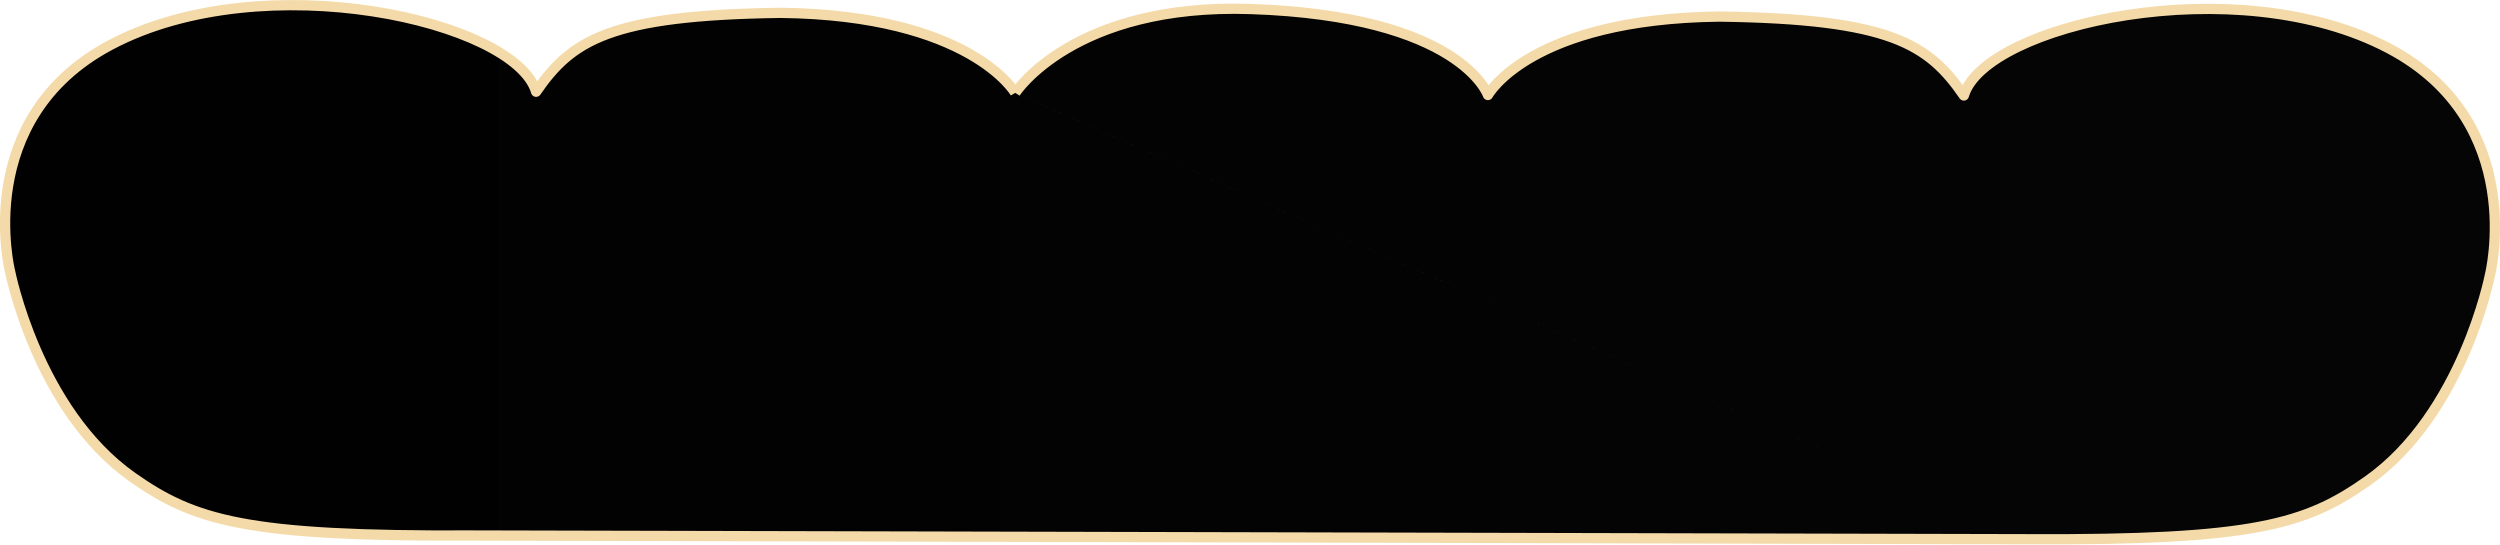
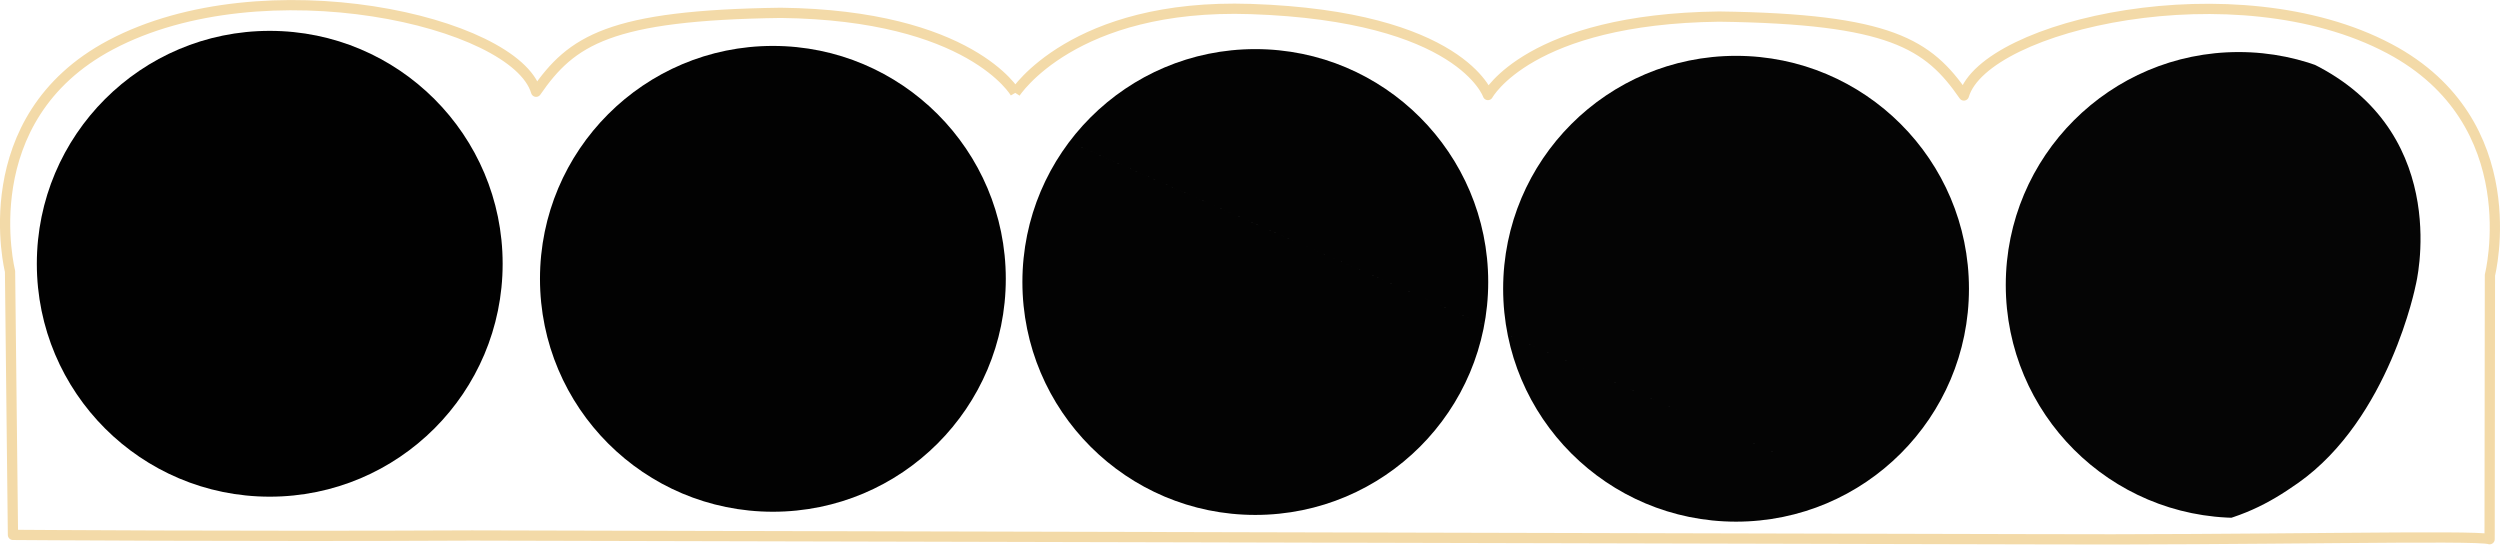
- <svg xmlns="http://www.w3.org/2000/svg" viewBox="0 0 142.223 30.97">
-   <defs>
+ <svg xmlns="http://www.w3.org/2000/svg" viewBox="0 0 142.223 30.97" version="1.1" id="svg1">
+   <defs id="defs1">
    <clipPath id="footer-clip" clipPathUnits="userSpaceOnUse">
-       <path transform="translate(-59.02181,-108.6996)" d="m 116.781,113.984 c 0,0 3.288,-5.113 13.409,-4.771 11.955,0.404 13.479,4.892 13.479,4.892 0,0 2.353,-4.332 13.153,-4.462 9.759,0.13 11.906,1.571 13.923,4.489 1.186,-4.022 15.484,-7.287 24.202,-2.667 7.929,4.201 5.725,12.882 5.725,12.882 0,0 -1.543,7.898 -6.961,11.711 -3.513,2.472 -6.441,3.383 -19.323,3.318 m 0,0 -88.511,-0.213 c -12.882,0.065 -15.809,-0.846 -19.323,-3.318 -5.418,-3.813 -6.961,-11.711 -6.961,-11.711 0,0 -2.204,-8.68 5.725,-12.882 8.718,-4.619 23.016,-1.355 24.202,2.667 2.017,-2.918 4.164,-4.359 13.923,-4.489 10.8,0.13 13.337,4.554 13.337,4.554" />
+       <path transform="translate(-59.02181,-108.6996)" d="m 116.781,113.984 c 0,0 3.288,-5.113 13.409,-4.771 11.955,0.404 13.479,4.892 13.479,4.892 0,0 2.353,-4.332 13.153,-4.462 9.759,0.13 11.906,1.571 13.923,4.489 1.186,-4.022 15.484,-7.287 24.202,-2.667 7.929,4.201 5.725,12.882 5.725,12.882 0,0 -1.543,7.898 -6.961,11.711 -3.513,2.472 -6.441,3.383 -19.323,3.318 m 0,0 -88.511,-0.213 c -12.882,0.065 -15.809,-0.846 -19.323,-3.318 -5.418,-3.813 -6.961,-11.711 -6.961,-11.711 0,0 -2.204,-8.68 5.725,-12.882 8.718,-4.619 23.016,-1.355 24.202,2.667 2.017,-2.918 4.164,-4.359 13.923,-4.489 10.8,0.13 13.337,4.554 13.337,4.554" id="path1" />
    </clipPath>
  </defs>
-   <g clip-path="url(#footer-clip)">
-     <rect id="tab-home" x="0" y="0" width="28.445" height="30.97" fill="#010101" />
-     <rect id="tab-groups" x="28.445" y="0" width="28.445" height="30.97" fill="#020202" />
-     <rect id="tab-diary" x="56.889" y="0" width="28.445" height="30.97" fill="#030303" />
-     <rect id="tab-games" x="85.334" y="0" width="28.445" height="30.97" fill="#040404" />
-     <rect id="tab-more" x="113.778" y="0" width="28.445" height="30.97" fill="#050505" />
+   <g clip-path="url(#footer-clip)" id="g1" transform="matrix(0.9627286,0,0,0.9627286,1.060169,1.143428)">
+     <ellipse style="fill:#010101;fill-opacity:1;stroke:none;stroke-width:2.586" id="tab-home" cx="14.838" cy="14.399" rx="13.763" ry="13.763" />
+     <ellipse style="fill:#020202;fill-opacity:1;stroke:none;stroke-width:2.586" id="tab-group" cx="44.57" cy="15.289" rx="13.763" ry="13.763" />
+     <ellipse style="fill:#030303;fill-opacity:1;stroke:none;stroke-width:2.586" id="tab-diary" cx="73.077" cy="15.477" rx="13.763" ry="13.763" />
+     <ellipse style="fill:#040404;fill-opacity:1;stroke:none;stroke-width:2.586" id="tab-games" cx="101.485" cy="15.875" rx="13.763" ry="13.763" />
+     <ellipse style="fill:#050505;fill-opacity:1;stroke:none;stroke-width:2.586" id="tab-more" cx="131.186" cy="15.651" rx="13.763" ry="13.763" />
  </g>
-   <path id="footer-outline" transform="translate(-59.02181,-108.6996)" fill="none" stroke="#f3daa8" stroke-width="0.583" stroke-linejoin="round" d="m 116.781,113.984 c 0,0 3.288,-5.113 13.409,-4.771 11.955,0.404 13.479,4.892 13.479,4.892 0,0 2.353,-4.332 13.153,-4.462 9.759,0.13 11.906,1.571 13.923,4.489 1.186,-4.022 15.484,-7.287 24.202,-2.667 7.929,4.201 5.725,12.882 5.725,12.882 0,0 -1.543,7.898 -6.961,11.711 -3.513,2.472 -6.441,3.383 -19.323,3.318 m 0,0 -88.511,-0.213 c -12.882,0.065 -15.809,-0.846 -19.323,-3.318 -5.418,-3.813 -6.961,-11.711 -6.961,-11.711 0,0 -2.204,-8.68 5.725,-12.882 8.718,-4.619 23.016,-1.355 24.202,2.667 2.017,-2.918 4.164,-4.359 13.923,-4.489 10.8,0.13 13.337,4.554 13.337,4.554" />
+   <path id="footer-outline" transform="translate(-59.02181,-108.6996)" fill="none" stroke="#f3daa8" stroke-width="0.583" stroke-linejoin="round" d="m 116.781,113.984 c 0,0 3.288,-5.113 13.409,-4.771 11.955,0.404 13.479,4.892 13.479,4.892 0,0 2.353,-4.332 13.153,-4.462 9.759,0.13 11.906,1.571 13.923,4.489 1.186,-4.022 15.484,-7.287 24.202,-2.667 7.929,4.201 5.725,12.882 5.725,12.882 l -0.018,15.027 c -0.71,-0.251 -13.384,0.067 -26.266,0.002 m 0,0 -88.511,-0.213 c -12.882,0.065 -26.118,-0.034 -26.118,-0.034 l -0.166,-14.995 c 0,0 -2.204,-8.68 5.725,-12.882 8.718,-4.619 23.016,-1.355 24.202,2.667 2.017,-2.918 4.164,-4.359 13.923,-4.489 10.8,0.13 13.337,4.554 13.337,4.554" style="display:inline" />
</svg>
